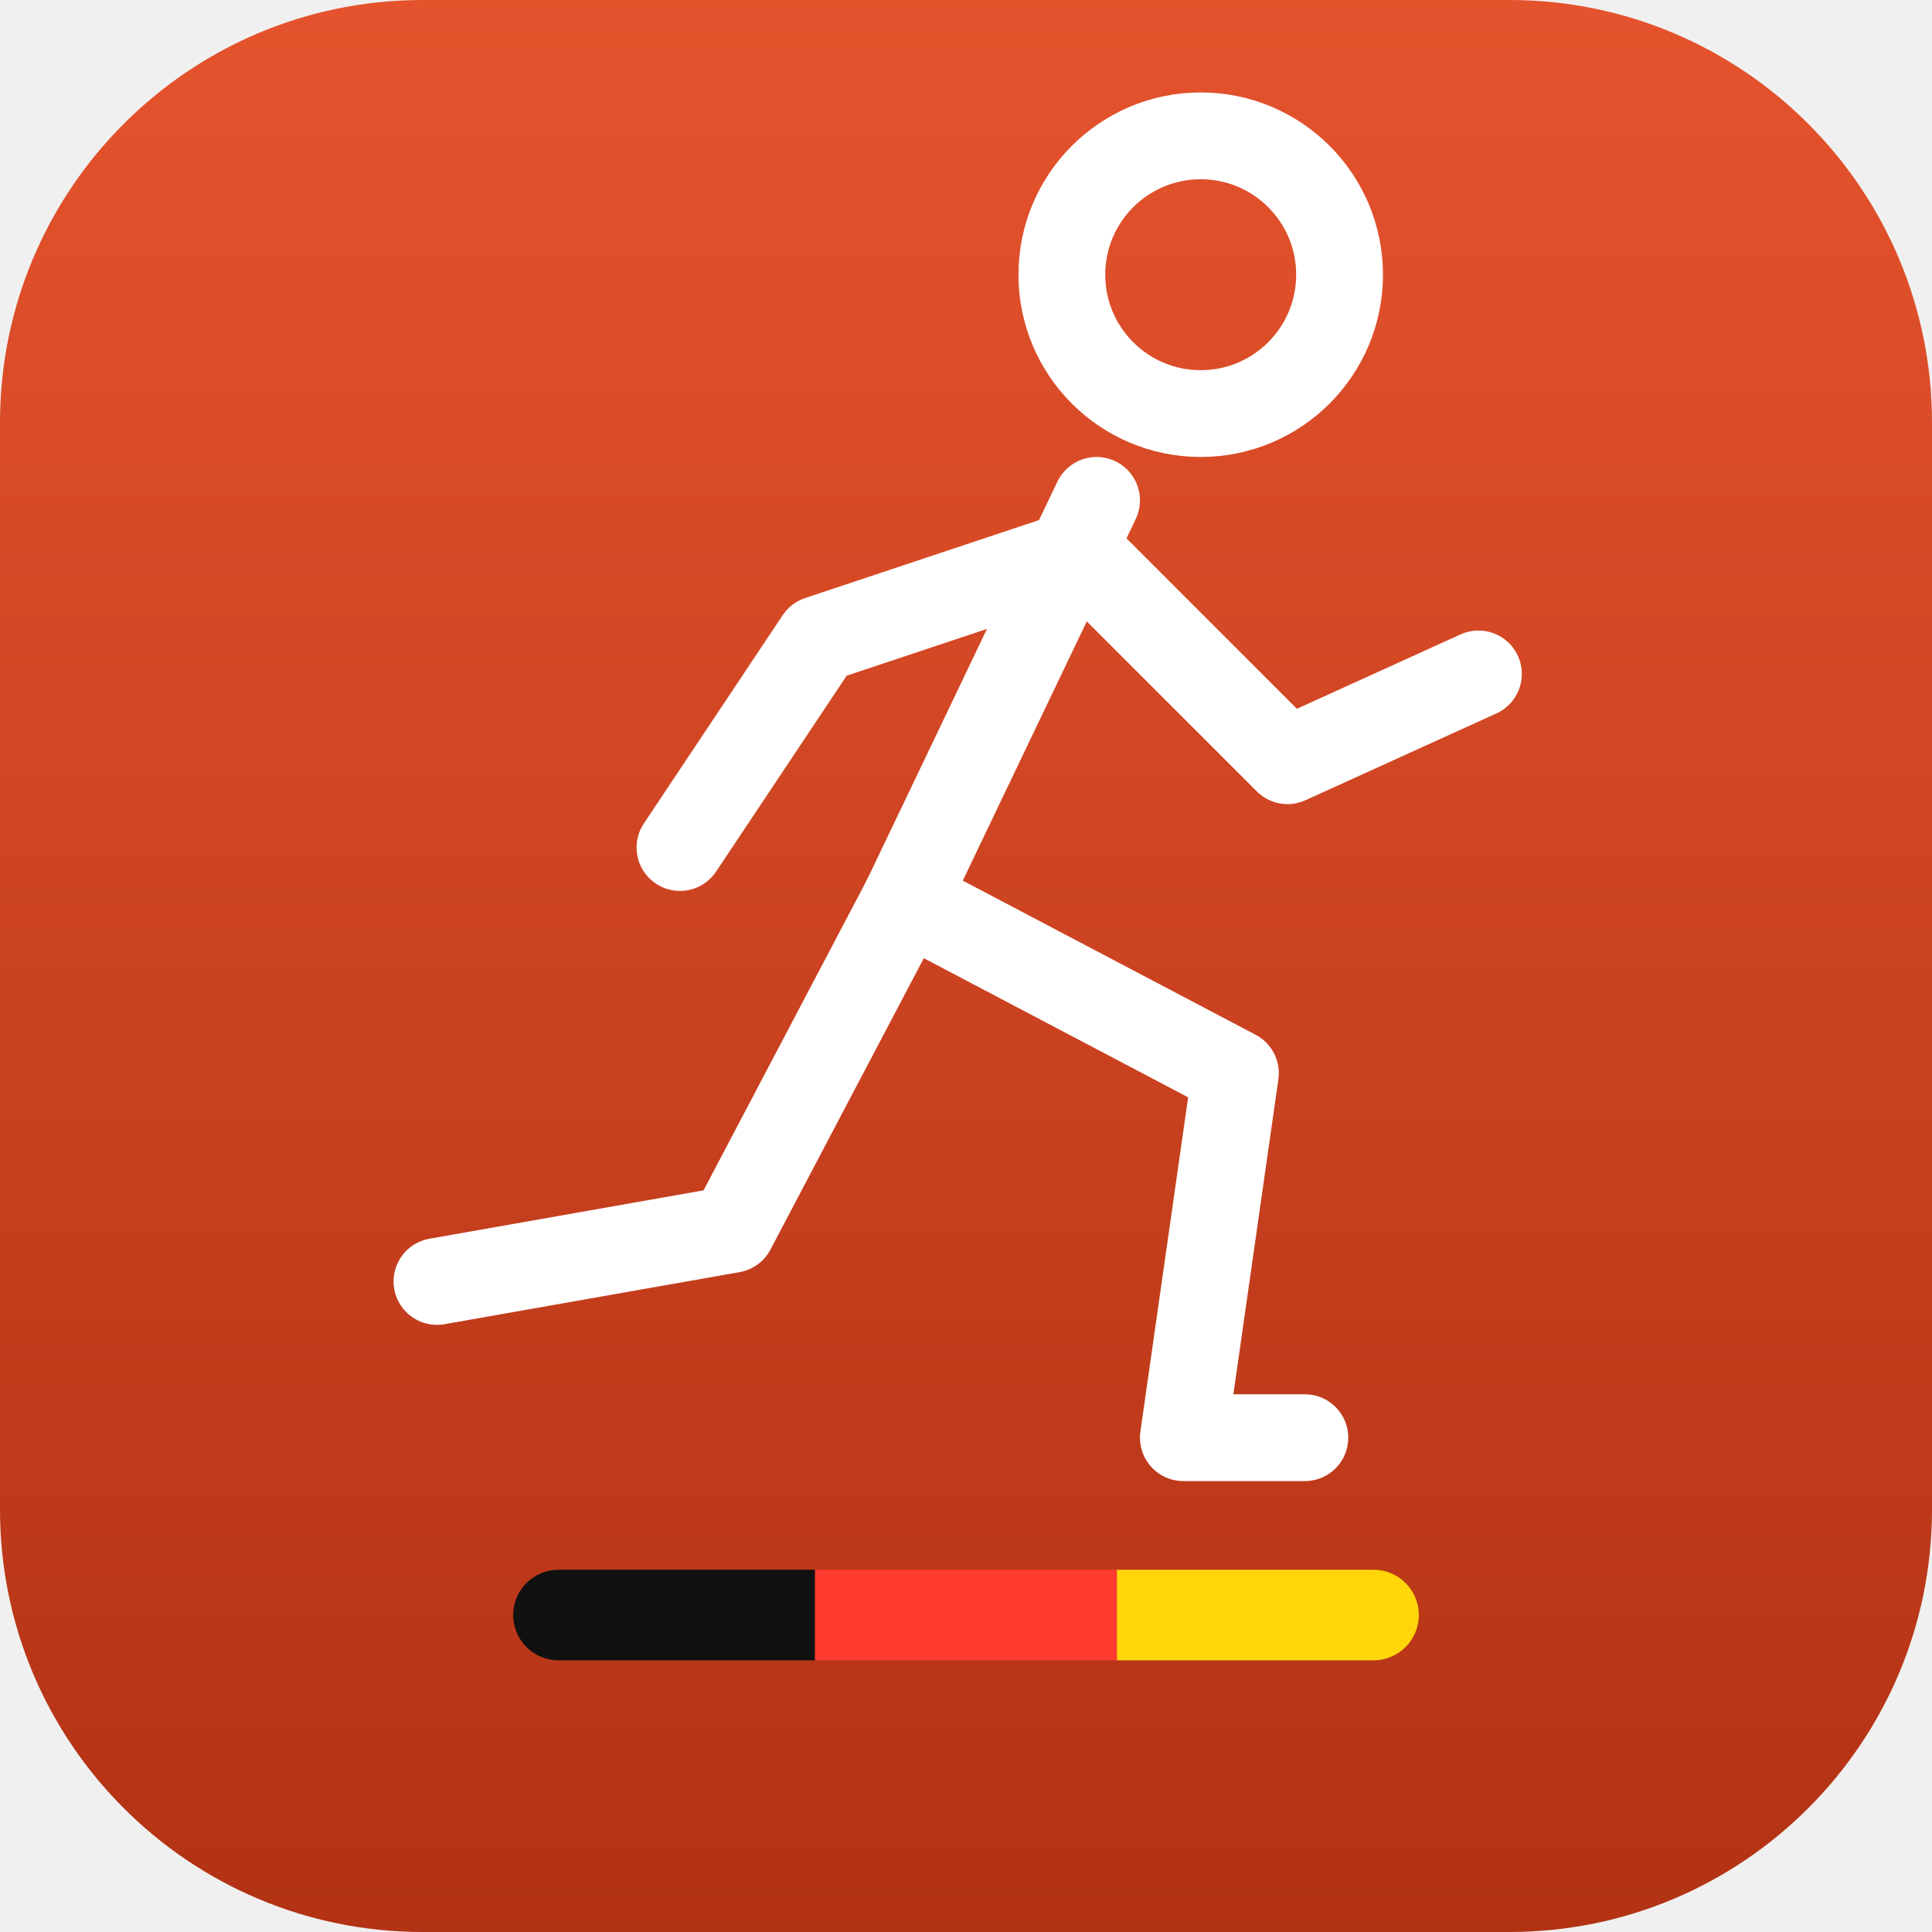
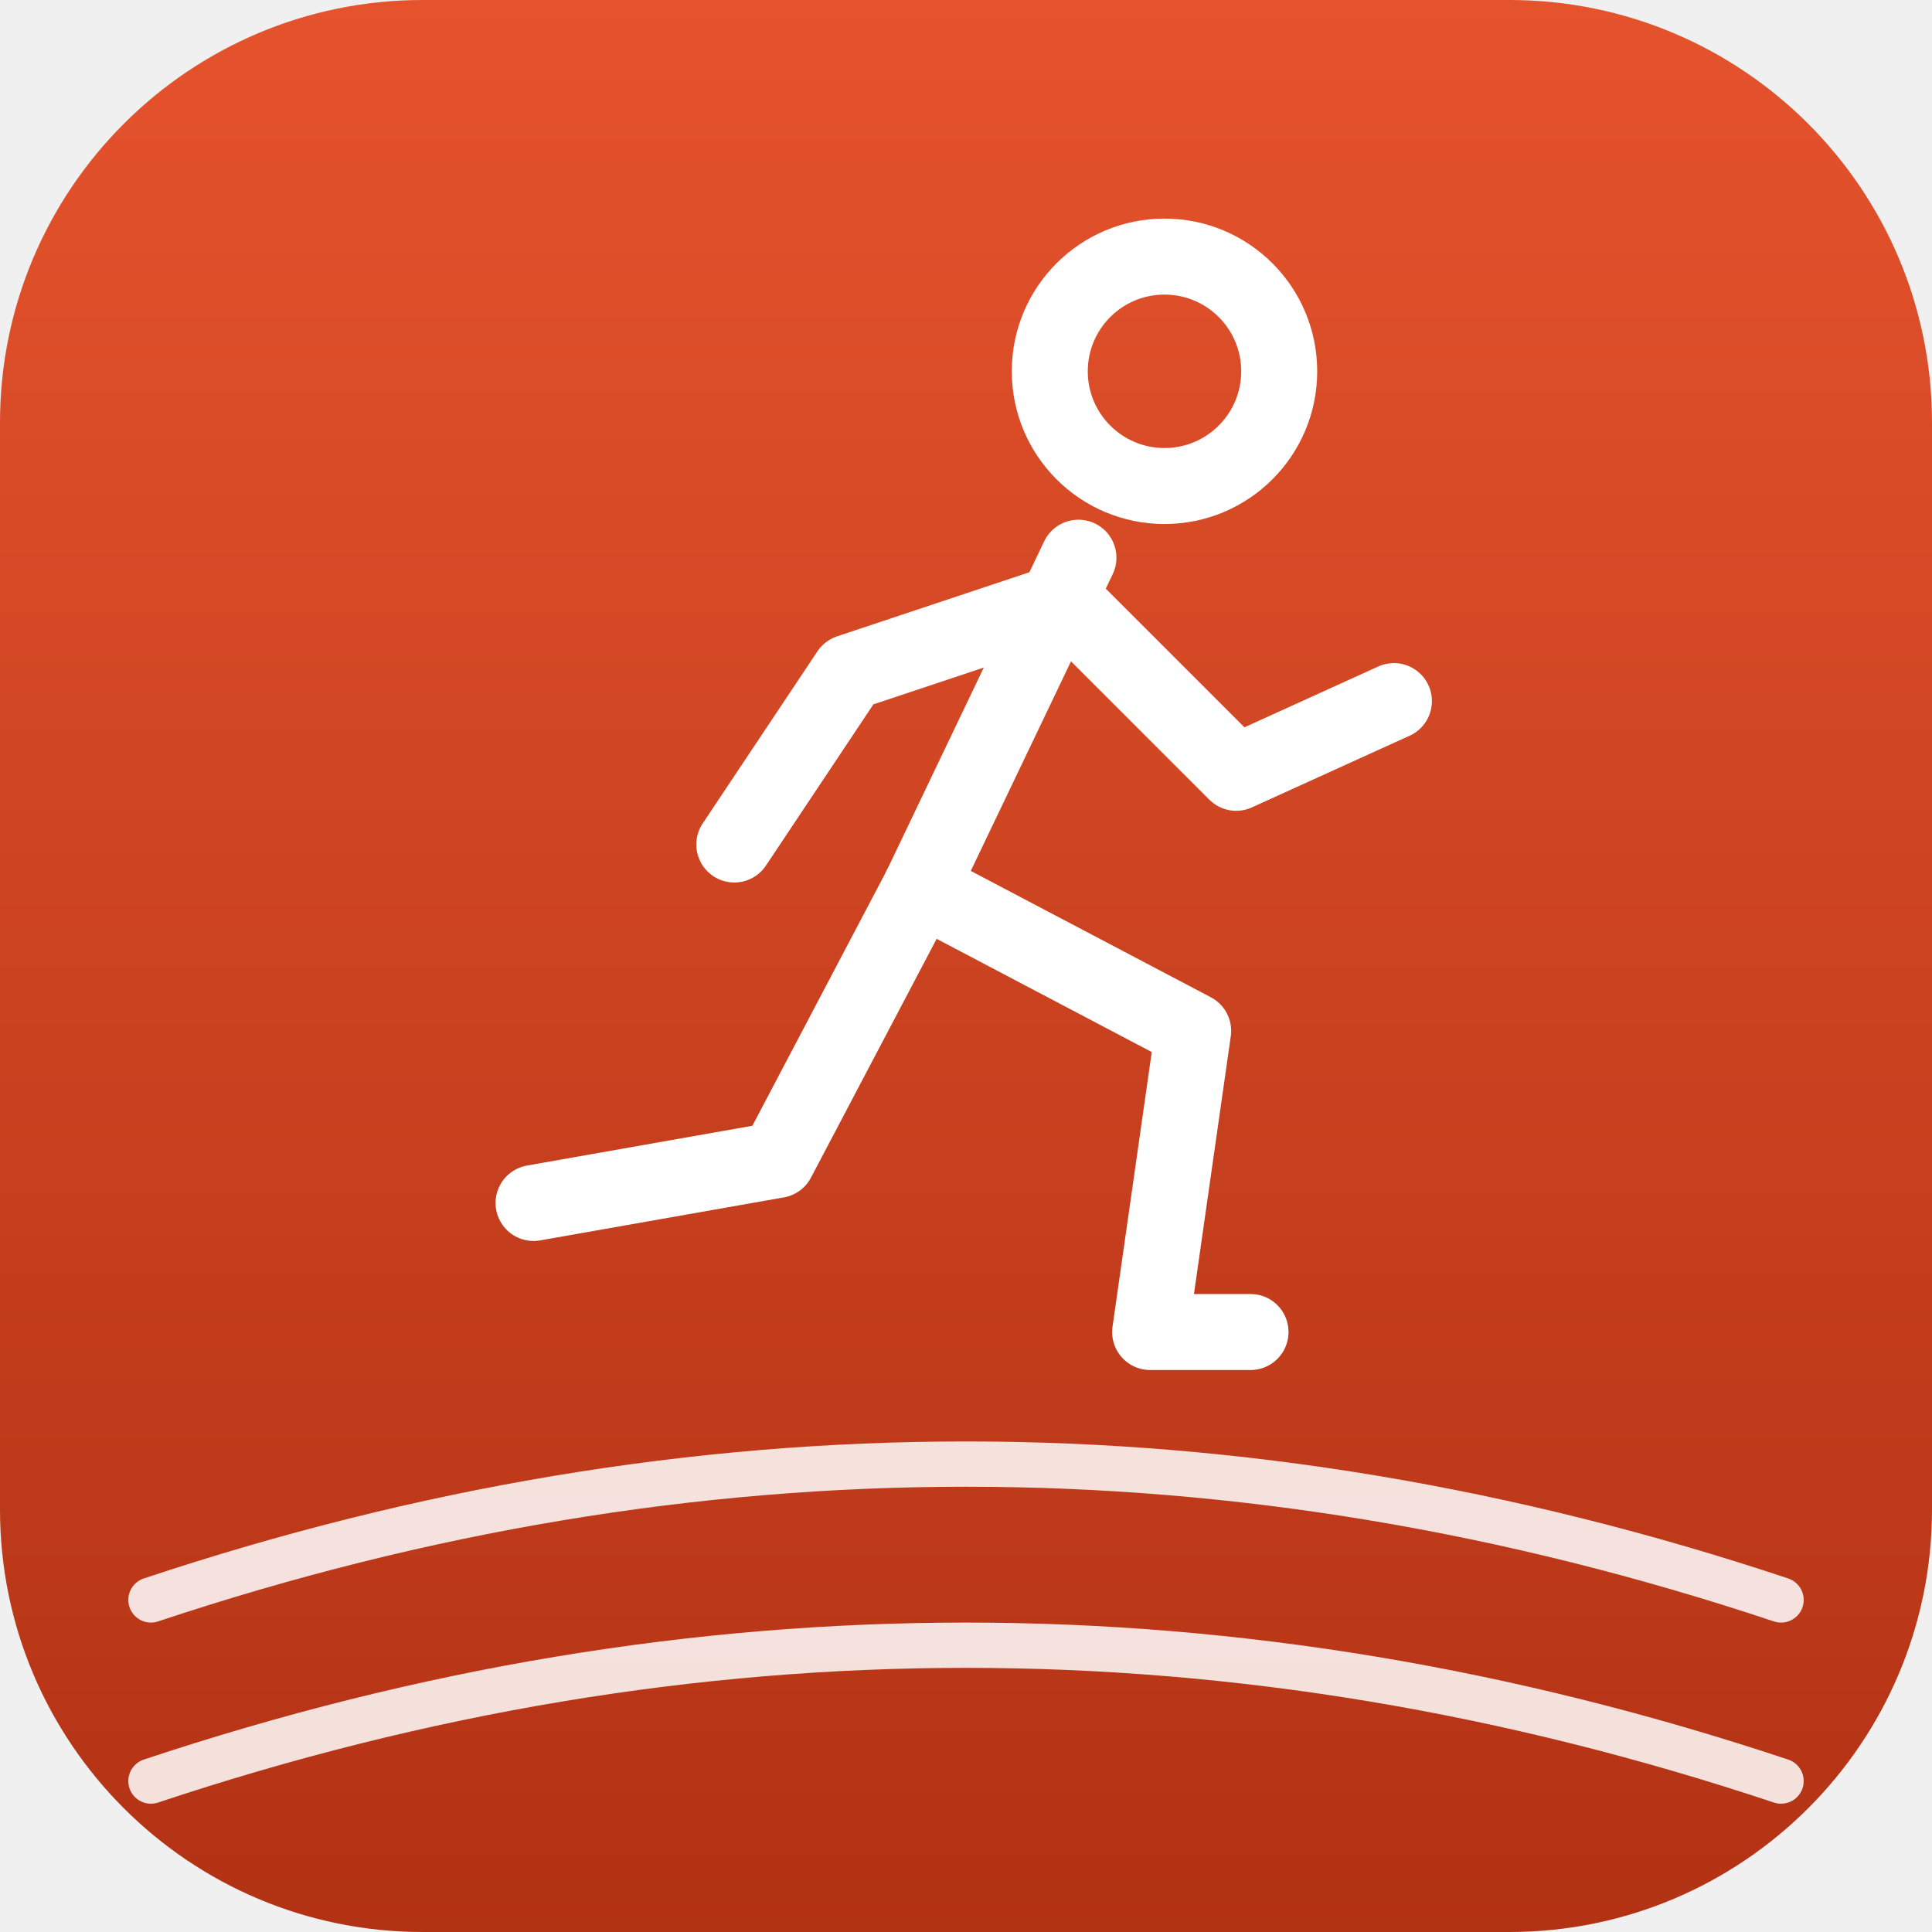
<svg xmlns="http://www.w3.org/2000/svg" viewBox="0 0 128 128" role="img" aria-label="Athletics Fantasy">
  <defs>
    <linearGradient id="bg" x1="0" y1="0" x2="0" y2="1">
      <stop offset="0" stop-color="#e5532d" />
      <stop offset="1" stop-color="#b23214" />
    </linearGradient>
  </defs>
  <rect width="128" height="128" rx="28" fill="url(#bg)" />
-   <g fill="none" stroke="#fff" stroke-linecap="round" stroke-linejoin="round" stroke-width="5" transform="translate(-9,-14) scale(1.15)">
+   <g fill="none" stroke="#fff" stroke-linecap="round" stroke-linejoin="round" stroke-width="5.3" transform="translate(4,-2) scale(0.95)">
    <circle cx="77" cy="28" r="8" />
    <path d="M71 41 L60 64" />
    <path d="M70 44 L82 56 L93 51" />
    <path d="M70 44 L55 49 L47 61" />
    <path d="M60 64 L79 74 L76 95 L83 95" />
    <path d="M60 64 L50 83 L33 86" />
  </g>
-   <clipPath id="band">
-     <rect x="34" y="104" width="60" height="6" rx="3" />
-   </clipPath>
-   <g clip-path="url(#band)">
-     <rect x="34" y="104" width="20" height="6" fill="#111" />
-     <rect x="54" y="104" width="20" height="6" fill="#ff3b30" />
-     <rect x="74" y="104" width="20" height="6" fill="#ffd60a" />
+   <g fill="none" stroke="#fff" stroke-linecap="round" stroke-width="3" opacity=".85">
+     <path d="M10 106 Q64 88 118 106" />
+     <path d="M10 118 Q64 100 118 118" />
  </g>
</svg>
